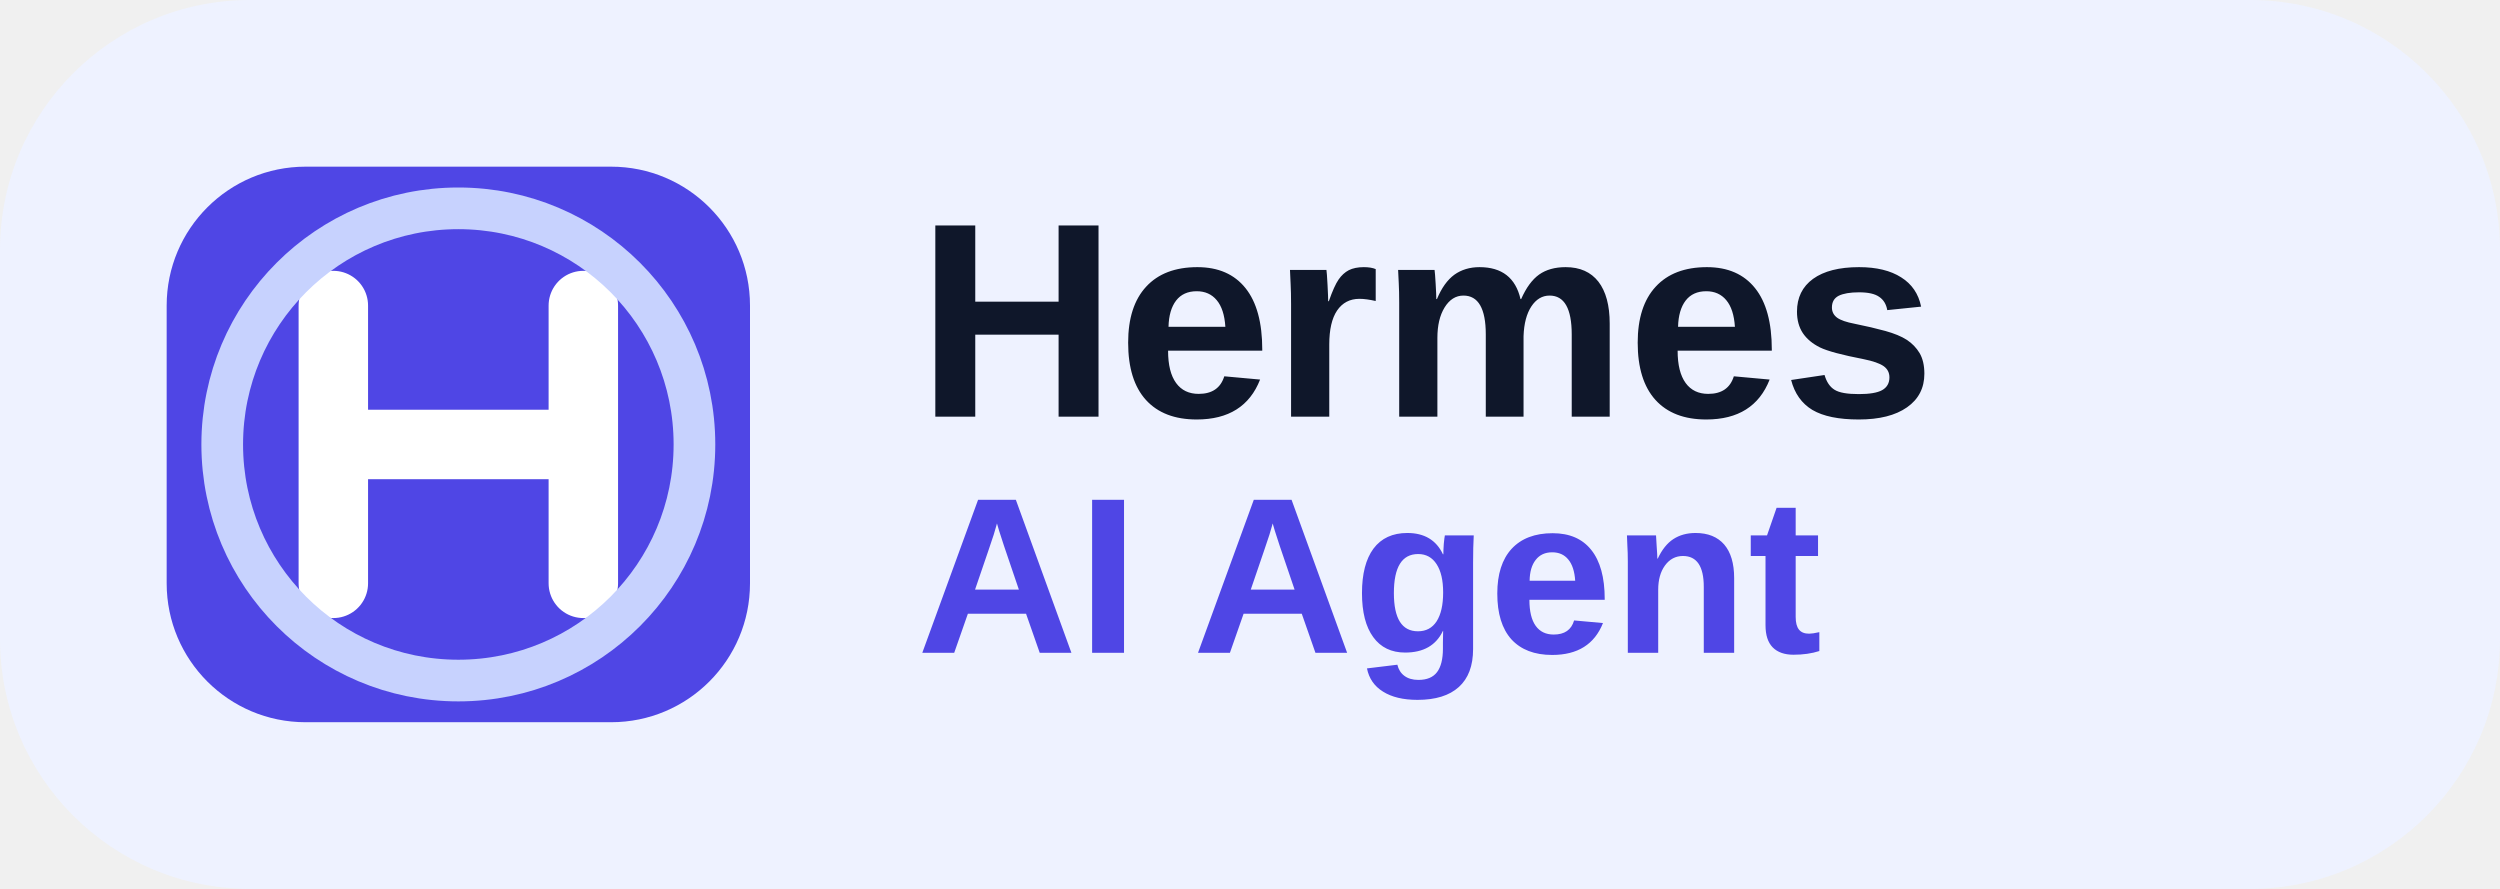
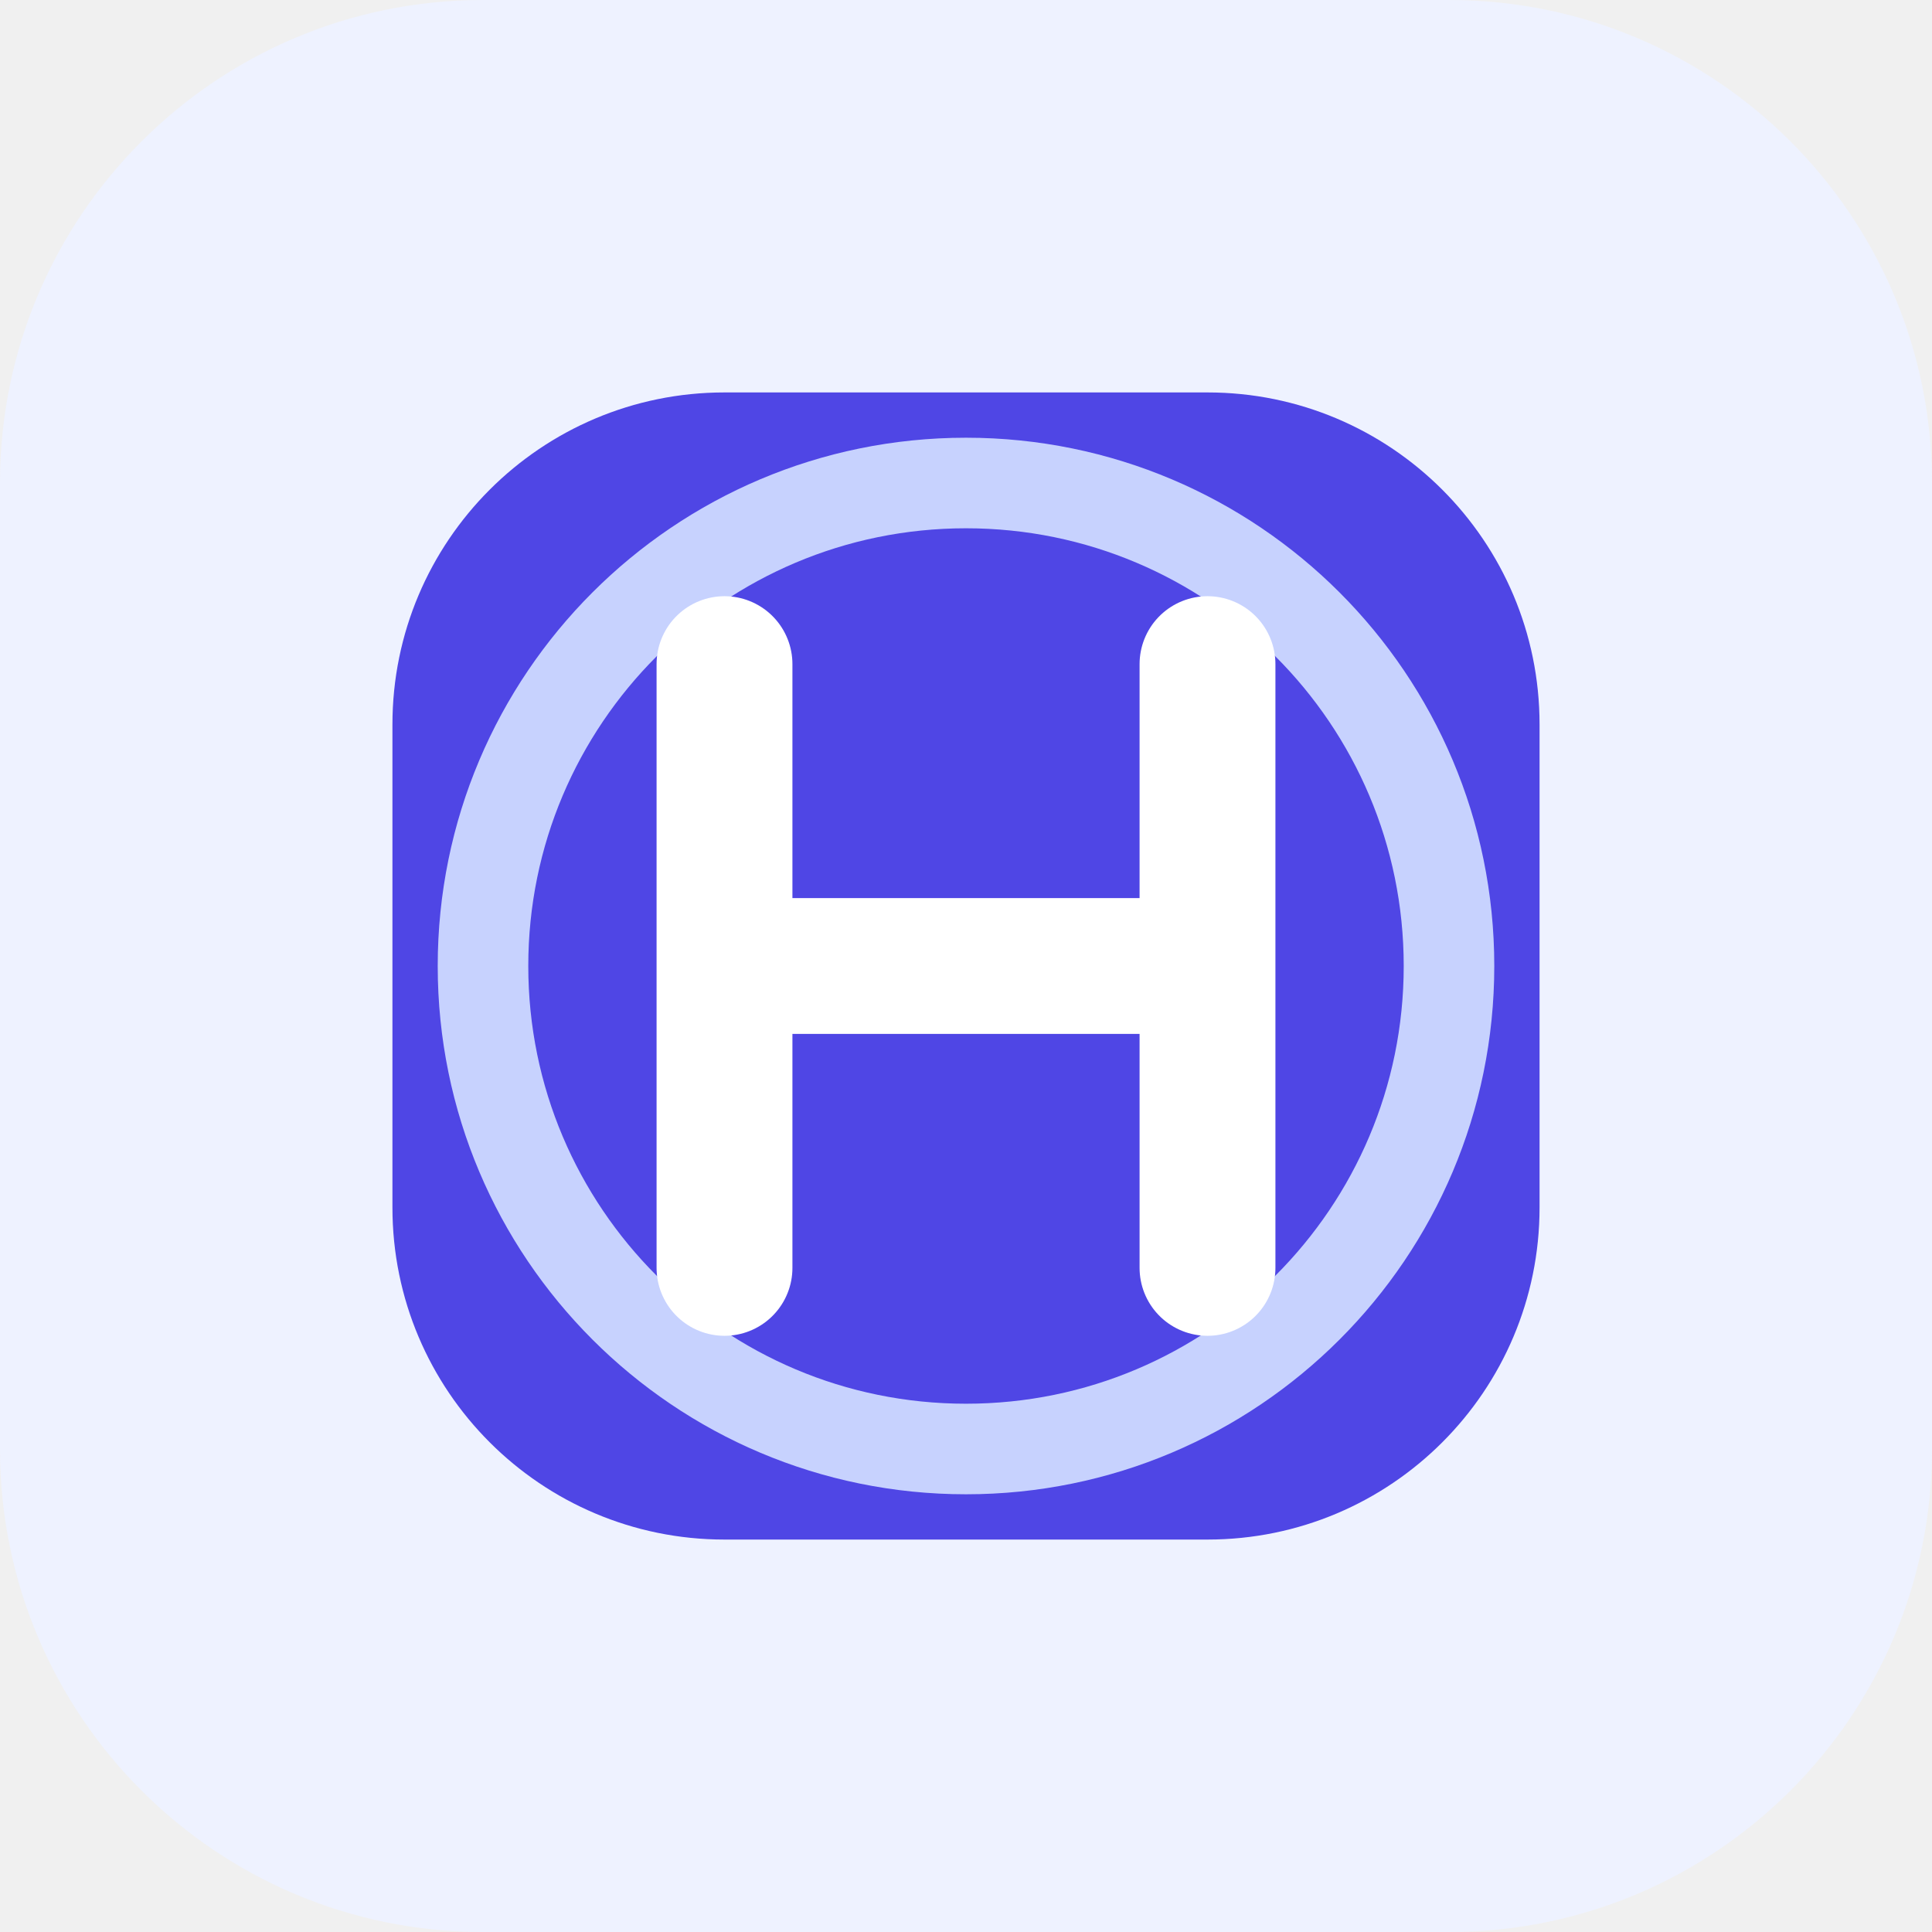
- <svg xmlns="http://www.w3.org/2000/svg" viewBox="0 0 180 64" role="img" aria-labelledby="title">
-   <rect width="180" height="64" rx="18" fill="#eef2ff" />
-   <rect x="12" y="12" width="42" height="40" rx="10" fill="#4f46e5" />
-   <path d="M24 42V22M42 42V22M24 32h18" stroke="#fff" stroke-width="5" stroke-linecap="round" />
-   <circle cx="33" cy="32" r="17" fill="none" stroke="#c7d2fe" stroke-width="3" />
-   <text x="66" y="30" fill="#0f172a" font-family="Arial, sans-serif" font-size="20" font-weight="800">Hermes</text>
-   <text x="66" y="47" fill="#4f46e5" font-family="Arial, sans-serif" font-size="16" font-weight="700">AI Agent</text>
+ <svg xmlns="http://www.w3.org/2000/svg" viewBox="0 0 64 64" role="img" aria-labelledby="title">
+   <rect width="64" height="64" rx="16" fill="#eef2ff" />
+   <rect x="13" y="13" width="38" height="38" rx="11" fill="#4f46e5" />
+   <circle cx="32" cy="32" r="16" fill="none" stroke="#c7d2fe" stroke-width="3" />
+   <path d="M24 42V22M40 42V22M24 32h16" fill="none" stroke="#fff" stroke-width="4.5" stroke-linecap="round" />
</svg>
